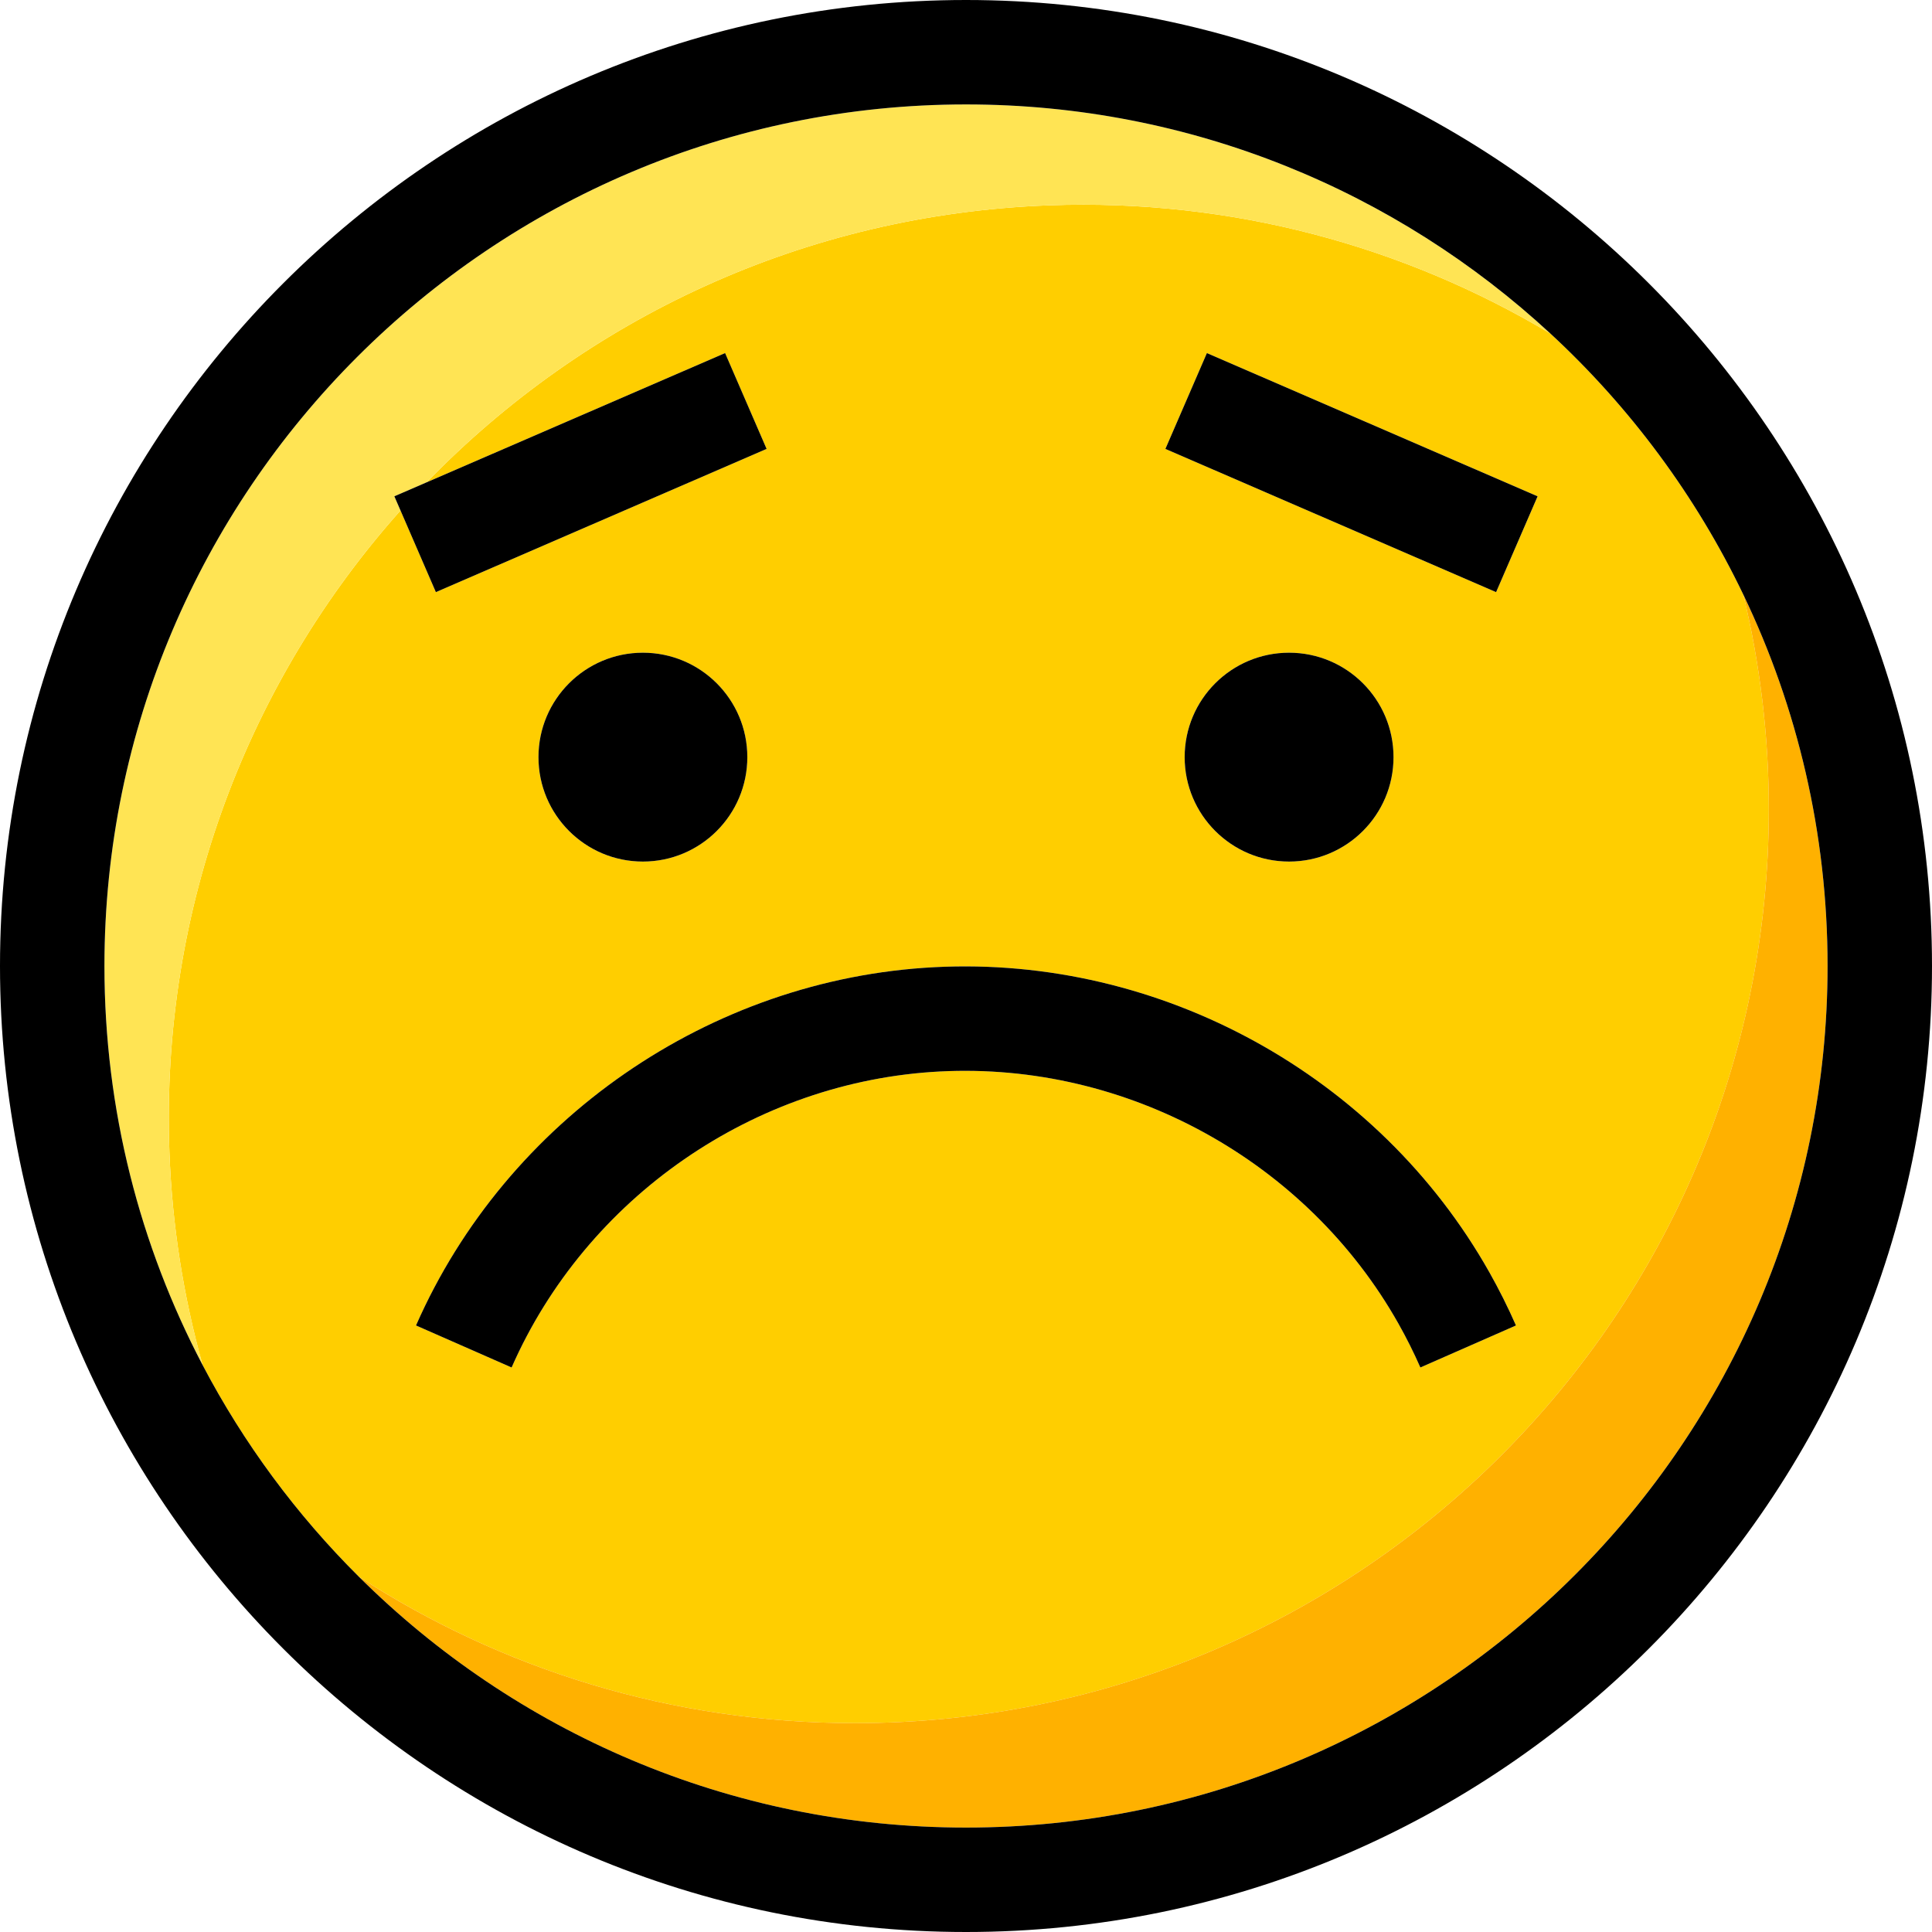
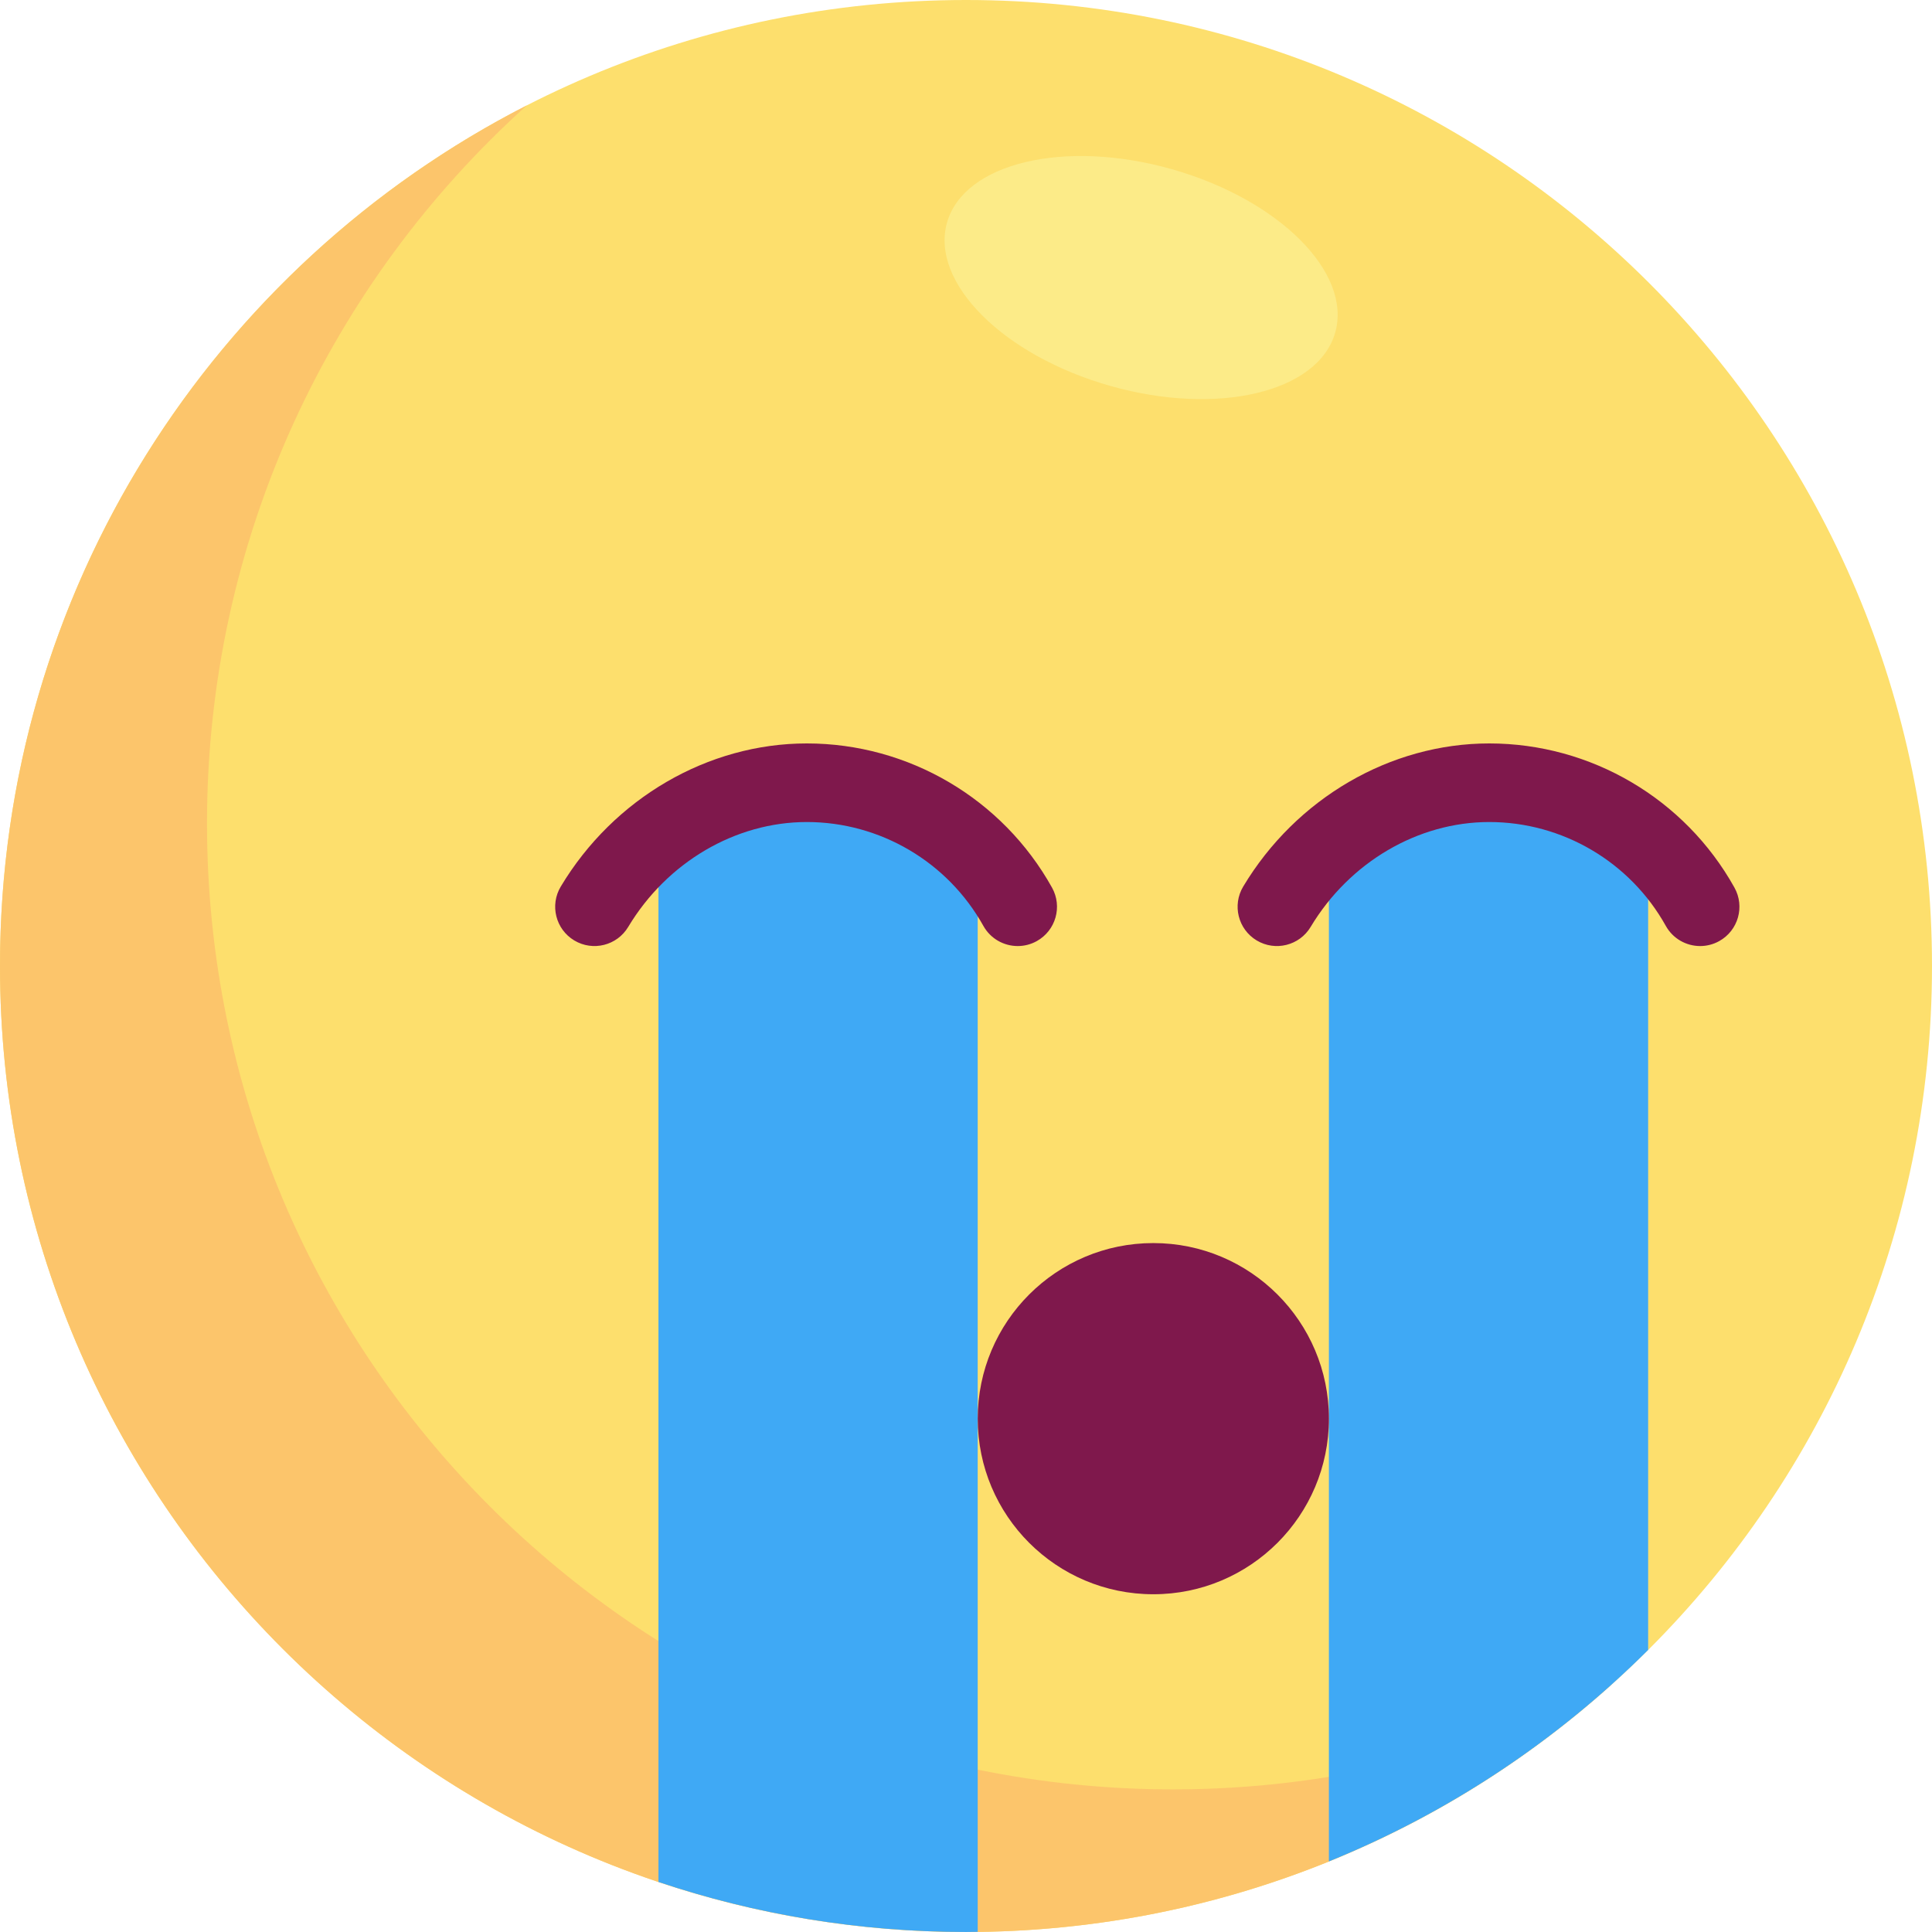
- <svg xmlns="http://www.w3.org/2000/svg" version="1.1" id="Layer_1" x="0px" y="0px" viewBox="0 0 295.996 295.996" style="enable-background:new 0 0 295.996 295.996;" xml:space="preserve">
+ <svg xmlns="http://www.w3.org/2000/svg" version="1.1" id="Layer_1" x="0px" y="0px" viewBox="0 0 512.003 512.003" style="enable-background:new 0 0 512.003 512.003;" xml:space="preserve">
+   <circle style="fill:#FDDF6D;" cx="256.001" cy="256.001" r="256.001" />
+   <path style="fill:#FCC56B;" d="M310.859,474.208c-141.385,0-256-114.615-256-256c0-75.537,32.722-143.422,84.757-190.281  C56.738,70.303,0,156.525,0,256c0,141.385,114.615,256,256,256c65.849,0,125.883-24.87,171.243-65.718  C392.325,464.135,352.77,474.208,310.859,474.208z" />
  <g>
-     <path style="fill:#FFCE00;" d="M270.996,123.998c0-11.334-1.363-22.348-3.907-32.9c-7.269-15.152-17.35-28.708-29.558-39.996   c-22.391-13.376-48.766-20.666-76.772-19.645c-37.566,1.369-71.131,17.422-95.386,42.433l45.716-19.798l6.359,14.682L66.777,90.718   l-5.418-12.51c-23.196,26.016-36.774,60.674-35.404,98.255c0.413,11.304,2.17,22.239,5.087,32.673   c6.303,12.01,14.397,22.938,23.934,32.42c21.892,14.189,47.99,22.44,76.023,22.44C208.316,263.996,270.996,201.316,270.996,123.998   z M184.904,54.092l50.672,21.944l-6.359,14.682l-50.672-21.944L184.904,54.092z M213.497,115.998c0,8.836-7.164,16-16,16   s-16-7.164-16-16s7.164-16,16-16S213.497,107.162,213.497,115.998z M98.497,99.998c8.836,0,16,7.164,16,16s-7.164,16-16,16   s-16-7.164-16-16S89.661,99.998,98.497,99.998z M78.384,209.508l-14.648-6.438c13.872-31.566,45.052-53.112,79.435-54.892   c34.606-1.798,67.991,16.555,85.014,46.744c1.486,2.636,2.857,5.377,4.075,8.148l-14.648,6.436   c-1.005-2.286-2.136-4.548-3.363-6.724c-14.066-24.946-41.666-40.108-70.25-38.626C115.599,165.627,89.845,183.428,78.384,209.508z   " />
-     <path style="fill:#FFB100;" d="M267.089,91.098c2.544,10.553,3.907,21.566,3.907,32.9c0,77.318-62.68,139.998-139.998,139.998   c-28.032,0-54.131-8.251-76.023-22.44c23.88,23.744,56.766,38.44,93.023,38.44c72.784,0,131.998-59.214,131.998-131.998   C279.996,127.636,275.358,108.337,267.089,91.098z" />
-     <path style="fill:#FFE454;" d="M61.359,78.208l-0.941-2.172l4.956-2.146c24.255-25.011,57.819-41.063,95.386-42.433   c28.006-1.021,54.381,6.268,76.772,19.645C213.985,29.328,182.521,16,147.998,16C75.214,16,16,75.214,16,147.998   c0,22.049,5.442,42.849,15.042,61.138c-2.917-10.434-4.674-21.369-5.087-32.673C24.585,138.882,38.163,104.224,61.359,78.208z" />
-     <path d="M147.998,0C66.392,0,0,66.392,0,147.998s66.392,147.998,147.998,147.998s147.998-66.392,147.998-147.998   S229.605,0,147.998,0z M147.998,279.996c-36.257,0-69.143-14.696-93.023-38.44c-9.536-9.482-17.631-20.41-23.934-32.42   C21.442,190.847,16,170.047,16,147.998C16,75.214,75.214,16,147.998,16c34.523,0,65.987,13.328,89.533,35.102   c12.208,11.288,22.289,24.844,29.558,39.996c8.27,17.239,12.907,36.538,12.907,56.9   C279.996,220.782,220.782,279.996,147.998,279.996z M92.132,276.394c0.24,0.105,0.48,0.212,0.722,0.316   C92.612,276.605,92.372,276.499,92.132,276.394z" />
-     <circle cx="98.497" cy="115.998" r="16" />
-     <circle cx="197.497" cy="115.998" r="16" />
-     <rect x="179.443" y="64.402" transform="matrix(-0.9176 -0.3974 0.3974 -0.9176 368.2772 221.1255)" width="55.218" height="15.999" />
-     <polygon points="61.359,78.208 66.777,90.718 117.449,68.774 111.09,54.092 65.374,73.89 60.418,76.036  " />
-     <path d="M214.247,202.783c1.228,2.176,2.358,4.438,3.363,6.724l14.648-6.436c-1.218-2.771-2.589-5.513-4.075-8.148   c-17.022-30.189-50.407-48.542-85.014-46.744c-34.383,1.779-65.563,23.325-79.435,54.892l14.648,6.438   c11.461-26.08,37.215-43.881,65.613-45.351C172.581,162.675,200.181,177.837,214.247,202.783z" />
+     <path style="fill:#3FA9F5;" d="M214.76,207.477c-25.664,1.047-39.146,21.868-40.262,23.658v267.611   C200.099,507.338,227.505,512,256,512c1.037,0,2.069-0.028,3.105-0.039c0-93.609,0-187.217,0-280.827   C249.526,215.822,232.573,206.749,214.76,207.477z" />
+     <path style="fill:#3FA9F5;" d="M392.434,207.477c-25.664,1.047-39.146,21.868-40.262,23.658v262.168   c31.909-12.944,60.621-32.124,84.606-56.046c0-68.706,0-137.414,0-206.122C427.2,215.822,410.247,206.749,392.434,207.477z" />
  </g>
  <g>
- </g>
-   <g>
- </g>
-   <g>
- </g>
-   <g>
- </g>
-   <g>
- </g>
-   <g>
- </g>
-   <g>
- </g>
-   <g>
- </g>
-   <g>
- </g>
-   <g>
- </g>
-   <g>
- </g>
-   <g>
- </g>
-   <g>
- </g>
-   <g>
- </g>
-   <g>
- </g>
+     <path style="fill:#7F184C;" d="M450.563,250.716c-3.656,0-7.203-1.927-9.108-5.349c-9.456-16.976-27.387-27.519-46.793-27.519   c-18.913,0-37.051,10.655-47.333,27.807c-2.956,4.932-9.355,6.533-14.287,3.577c-4.934-2.958-6.535-9.354-3.577-14.287   c14.026-23.394,39.008-37.927,65.199-37.927c26.957,0,51.858,14.643,64.989,38.214c2.799,5.024,0.996,11.367-4.03,14.165   C454.016,250.293,452.277,250.716,450.563,250.716z" />
+     <path style="fill:#7F184C;" d="M269.71,250.716c-3.656,0.001-7.203-1.927-9.108-5.349c-9.455-16.976-27.386-27.519-46.793-27.519   c-18.913,0-37.05,10.655-47.333,27.807c-2.958,4.932-9.355,6.533-14.287,3.577c-4.934-2.958-6.535-9.354-3.577-14.287   c14.026-23.394,39.008-37.927,65.199-37.927c26.957,0,51.86,14.643,64.989,38.214c2.799,5.024,0.994,11.367-4.03,14.165   C273.163,250.293,271.424,250.716,269.71,250.716z" />
+     <circle style="fill:#7F184C;" cx="305.644" cy="375.962" r="46.533" />
+   </g>
+   <ellipse transform="matrix(0.2723 -0.9622 0.9622 0.2723 149.2874 344.5109)" style="fill:#FCEB88;" cx="302.412" cy="73.556" rx="29.854" ry="53.46" />
</svg>
